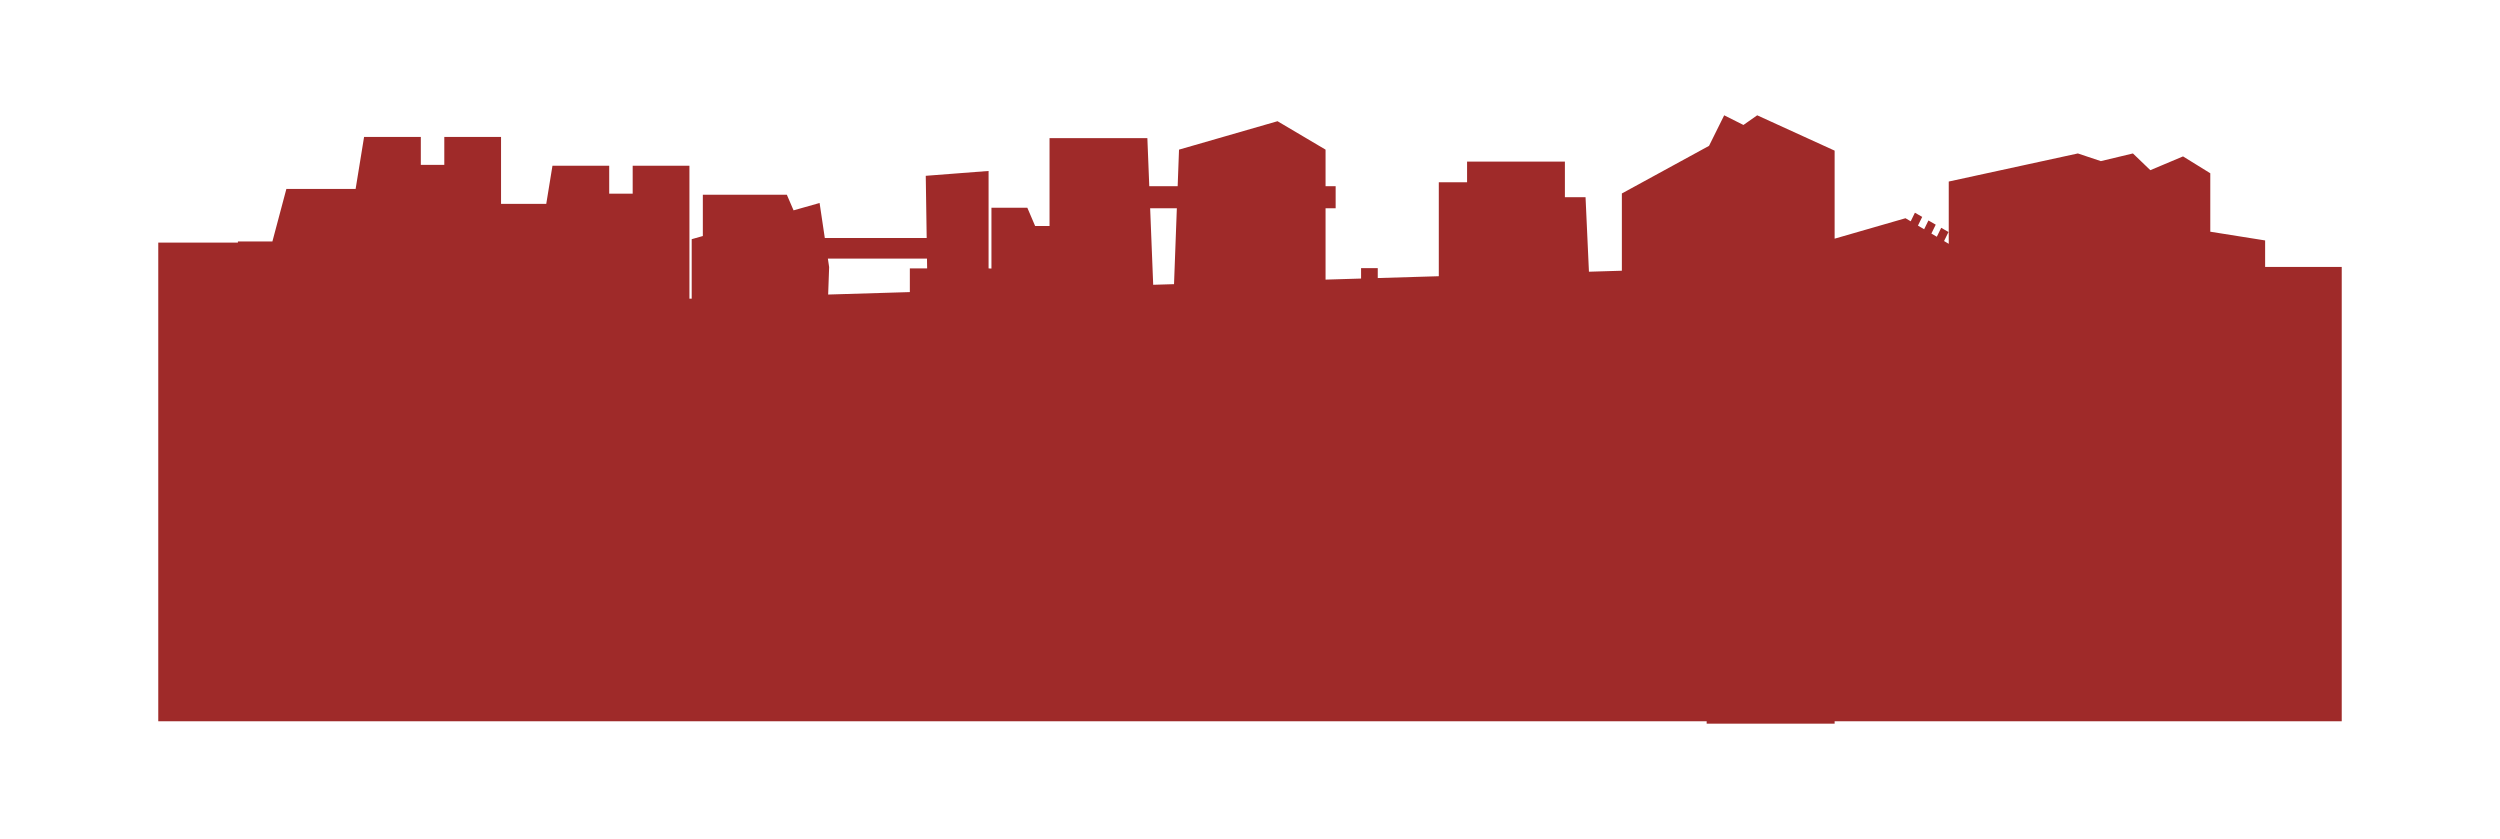
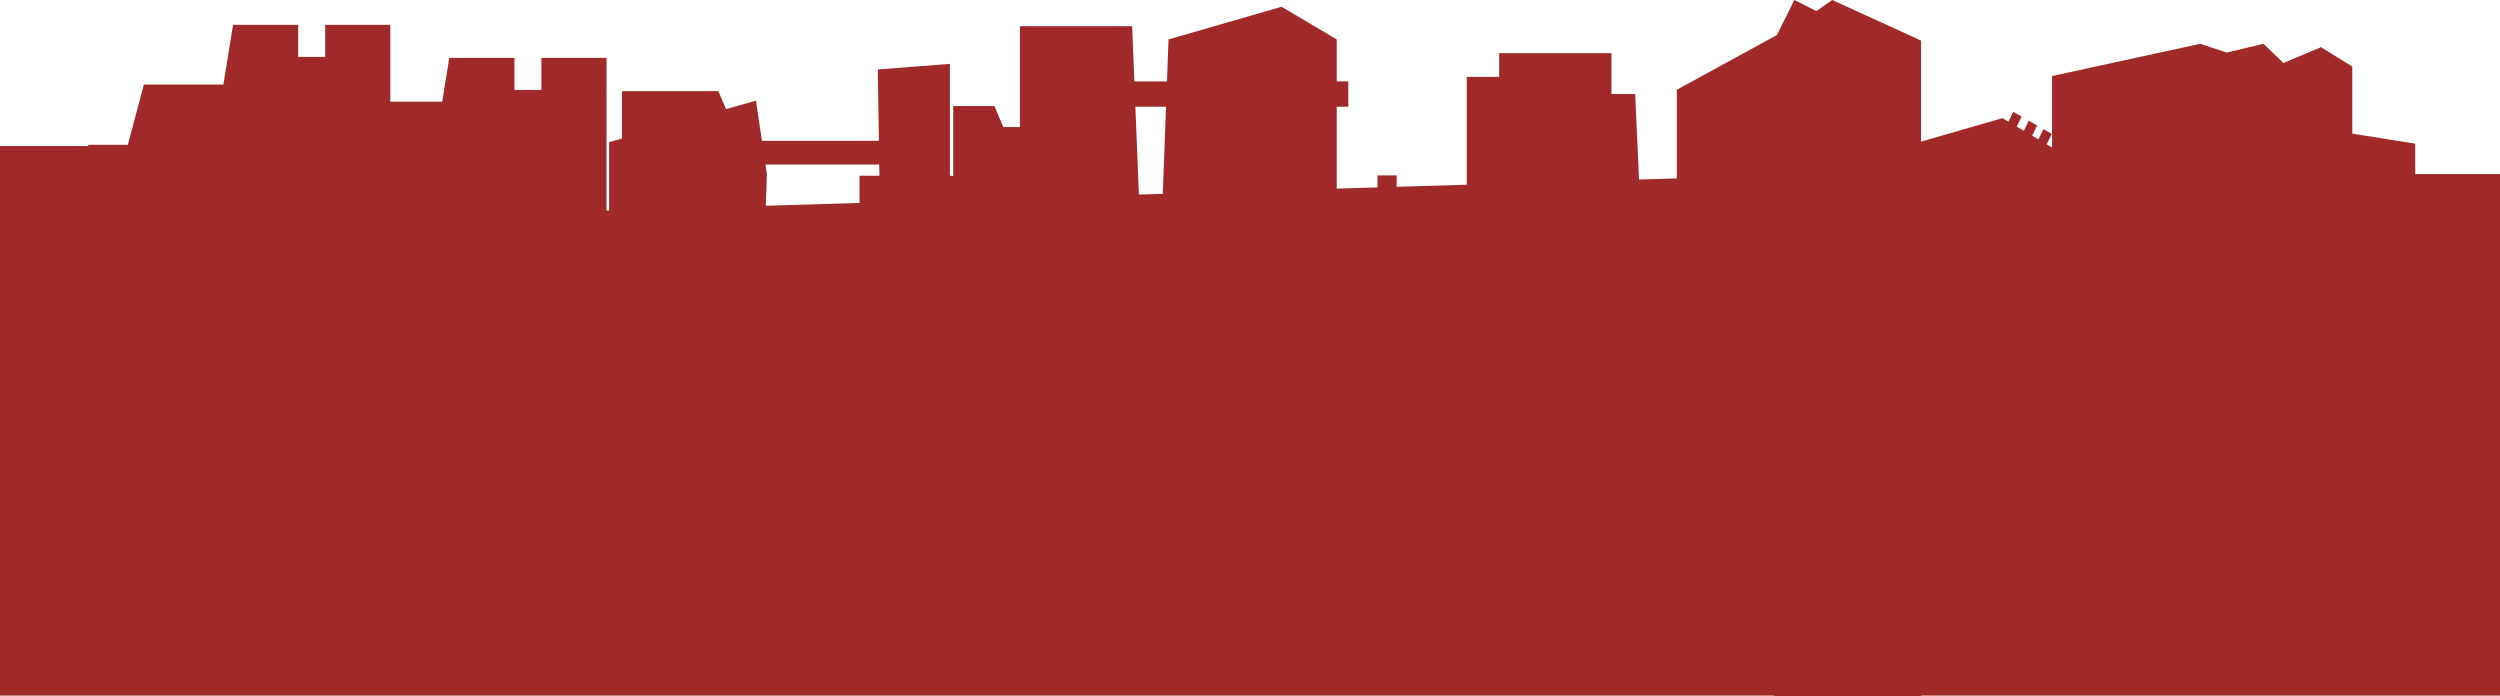
- <svg xmlns="http://www.w3.org/2000/svg" version="1.1" id="Layer_1" x="0px" y="0px" width="9045.234px" height="3035.413px" viewBox="0 -766.505 9045.234 3035.413" enable-background="new 0 -766.505 9045.234 3035.413" xml:space="preserve">
-   <path fill="#9F2A29" d="M8195.43,199.35v-56.163v-39.765l-198.395-31.586v-211.453l-98.619-61.005l-118.31,49.838l-62.973-60.544  l-116.188,27.807l-82.994-27.807l-467.205,101.665V115.65l-16.951-10.034l16.018-32.746l-26.387-15.156l-15.842,32.392  l-19.658-11.633l15.713-32.125l-26.386-15.156l-15.538,31.771l-22.381-13.244l15.391-31.468l-26.387-15.156l-15.216,31.114  l-18.872-11.17l-256.406,73.995v-318.507l-280.146-127.864l-49.764,34.971l-69.669-34.971l-54.803,110.51L5868.06-66.505v279.512  l-119.121,3.573L5736.642-53h-74.686v-128.935h-287.275h-23.546h-43.129v74.822h-102.289v339.989l-220.864,6.625v-35.898h-60.359  v37.71l-128.496,3.855V-12.868h36.499v-79.979h-36.499v-132.252l-173.796-102.853l-356.395,102.853l-4.913,132.252h-102.709  l-6.913-173.9h-353.949V51.188h-52.096l-28.312-66.201h-129.767v66.201v44.183v109.822c-3.41-0.38-6.87-0.579-10.373-0.579v-352.571  l-227.293,17.529l3.344,224.968h-368.614l-18.844-126.617l-94.184,26.65l-24.368-56.595h-303.892V87.457l-40.301,11.402V313.97  l-8.207,0.246v-481.117h-205.315v101.138h-84.929v-101.138h-205.318l-22.45,138.066H1812.82v-242.201h-205.315v101.138h-84.929  v-101.138h-205.317L1286.675-82.95h-25.271h-73.401h-36.077h-73.401h-42.397l-50.534,190.006H860.808v4.086h-288.19v1732.036  h275.018h90.418h5236.808v8.561h462.983v-8.562h1469.339h88.247h277.188V199.35H8195.43z M3291.886,204.614v85.678l-295.56,8.867  l3.576-99.198l-4.571-30.727h358.604l0.524,35.38H3291.886z M4247.726,261.619l-75.36,2.26l-11.001-276.746h96.558L4247.726,261.619  z" />
+ <svg xmlns="http://www.w3.org/2000/svg" version="1.1" id="Layer_1" x="0px" y="0px" width="7880.001" height="2191.076" viewBox="0 -766.505 7880.001 2191.076" enable-background="new 0 -766.505 9045.234 3035.413" xml:space="preserve">
+   <defs id="defs7" />
+   <path d="m 7612.812,-217.818 0,-56.163 0,-39.765 -198.395,-31.586 0,-211.453 -98.619,-61.005 -118.31,49.838 -62.973,-60.544 -116.188,27.807 -82.994,-27.807 -467.205,101.665 0,225.313 -16.951,-10.034 16.018,-32.746 -26.387,-15.156 -15.842,32.392 -19.658,-11.633 15.713,-32.125 -26.386,-15.156 -15.538,31.771 -22.381,-13.244 15.391,-31.468 -26.387,-15.156 -15.216,31.114 -18.872,-11.17 -256.406,73.995 0,-318.507 -280.146,-127.864 -49.764,34.971 -69.669,-34.971 -54.803,110.51 -315.402,172.322 0,279.512 -119.121,3.573 -12.297,-269.58 -74.686,0 0,-128.935 -287.275,0 -23.546,0 -43.129,0 0,74.822 -102.289,0 0,339.989 -220.864,6.625 0,-35.898 -60.359,0 0,37.71 -128.496,3.855 0,-258.036 36.499,0 0,-79.979 -36.499,0 0,-132.252 -173.796,-102.853 -356.395,102.853 -4.913,132.252 -102.709,0 -6.913,-173.9 -353.949,0 0,317.935 -52.096,0 -28.312,-66.201 -129.767,0 0,66.201 0,44.183 0,109.822 c -3.41,-0.38 -6.87,-0.579 -10.373,-0.579 l 0,-352.571 -227.293,17.529 3.344,224.968 -368.614,0 -18.844,-126.617 -94.184,26.65 -24.368,-56.595 -303.892,0 0,149.479 -40.301,11.402 0,215.111 -8.207,0.246 0,-481.117 -205.315,0 0,101.138 -84.929,0 0,-101.138 -205.318,0 -22.45,138.066 -163.584,0 0,-242.201 -205.315,0 0,101.138 -84.929,0 0,-101.138 -205.317,0 -30.584,188.086 -25.271,0 -73.401,0 -36.077,0 -73.401,0 -42.397,0 -50.534,190.006 -124.786,0 0,4.086 -288.19,0 0,1732.036 275.018,0 90.418,0 5236.808,0 0,8.561 462.983,0 0,-8.562 1469.339,0 88.247,0 277.188,0 0,-1643.827 -277.189,0 z m -4903.544,5.264 0,85.678 -295.56,8.867 3.576,-99.198 -4.571,-30.727 358.604,0 0.524,35.38 -62.573,0 z m 955.84,57.005 -75.36,2.26 -11.001,-276.746 96.558,0 -10.197,274.486 z" id="path3" style="fill:#9f2a29" />
</svg>
